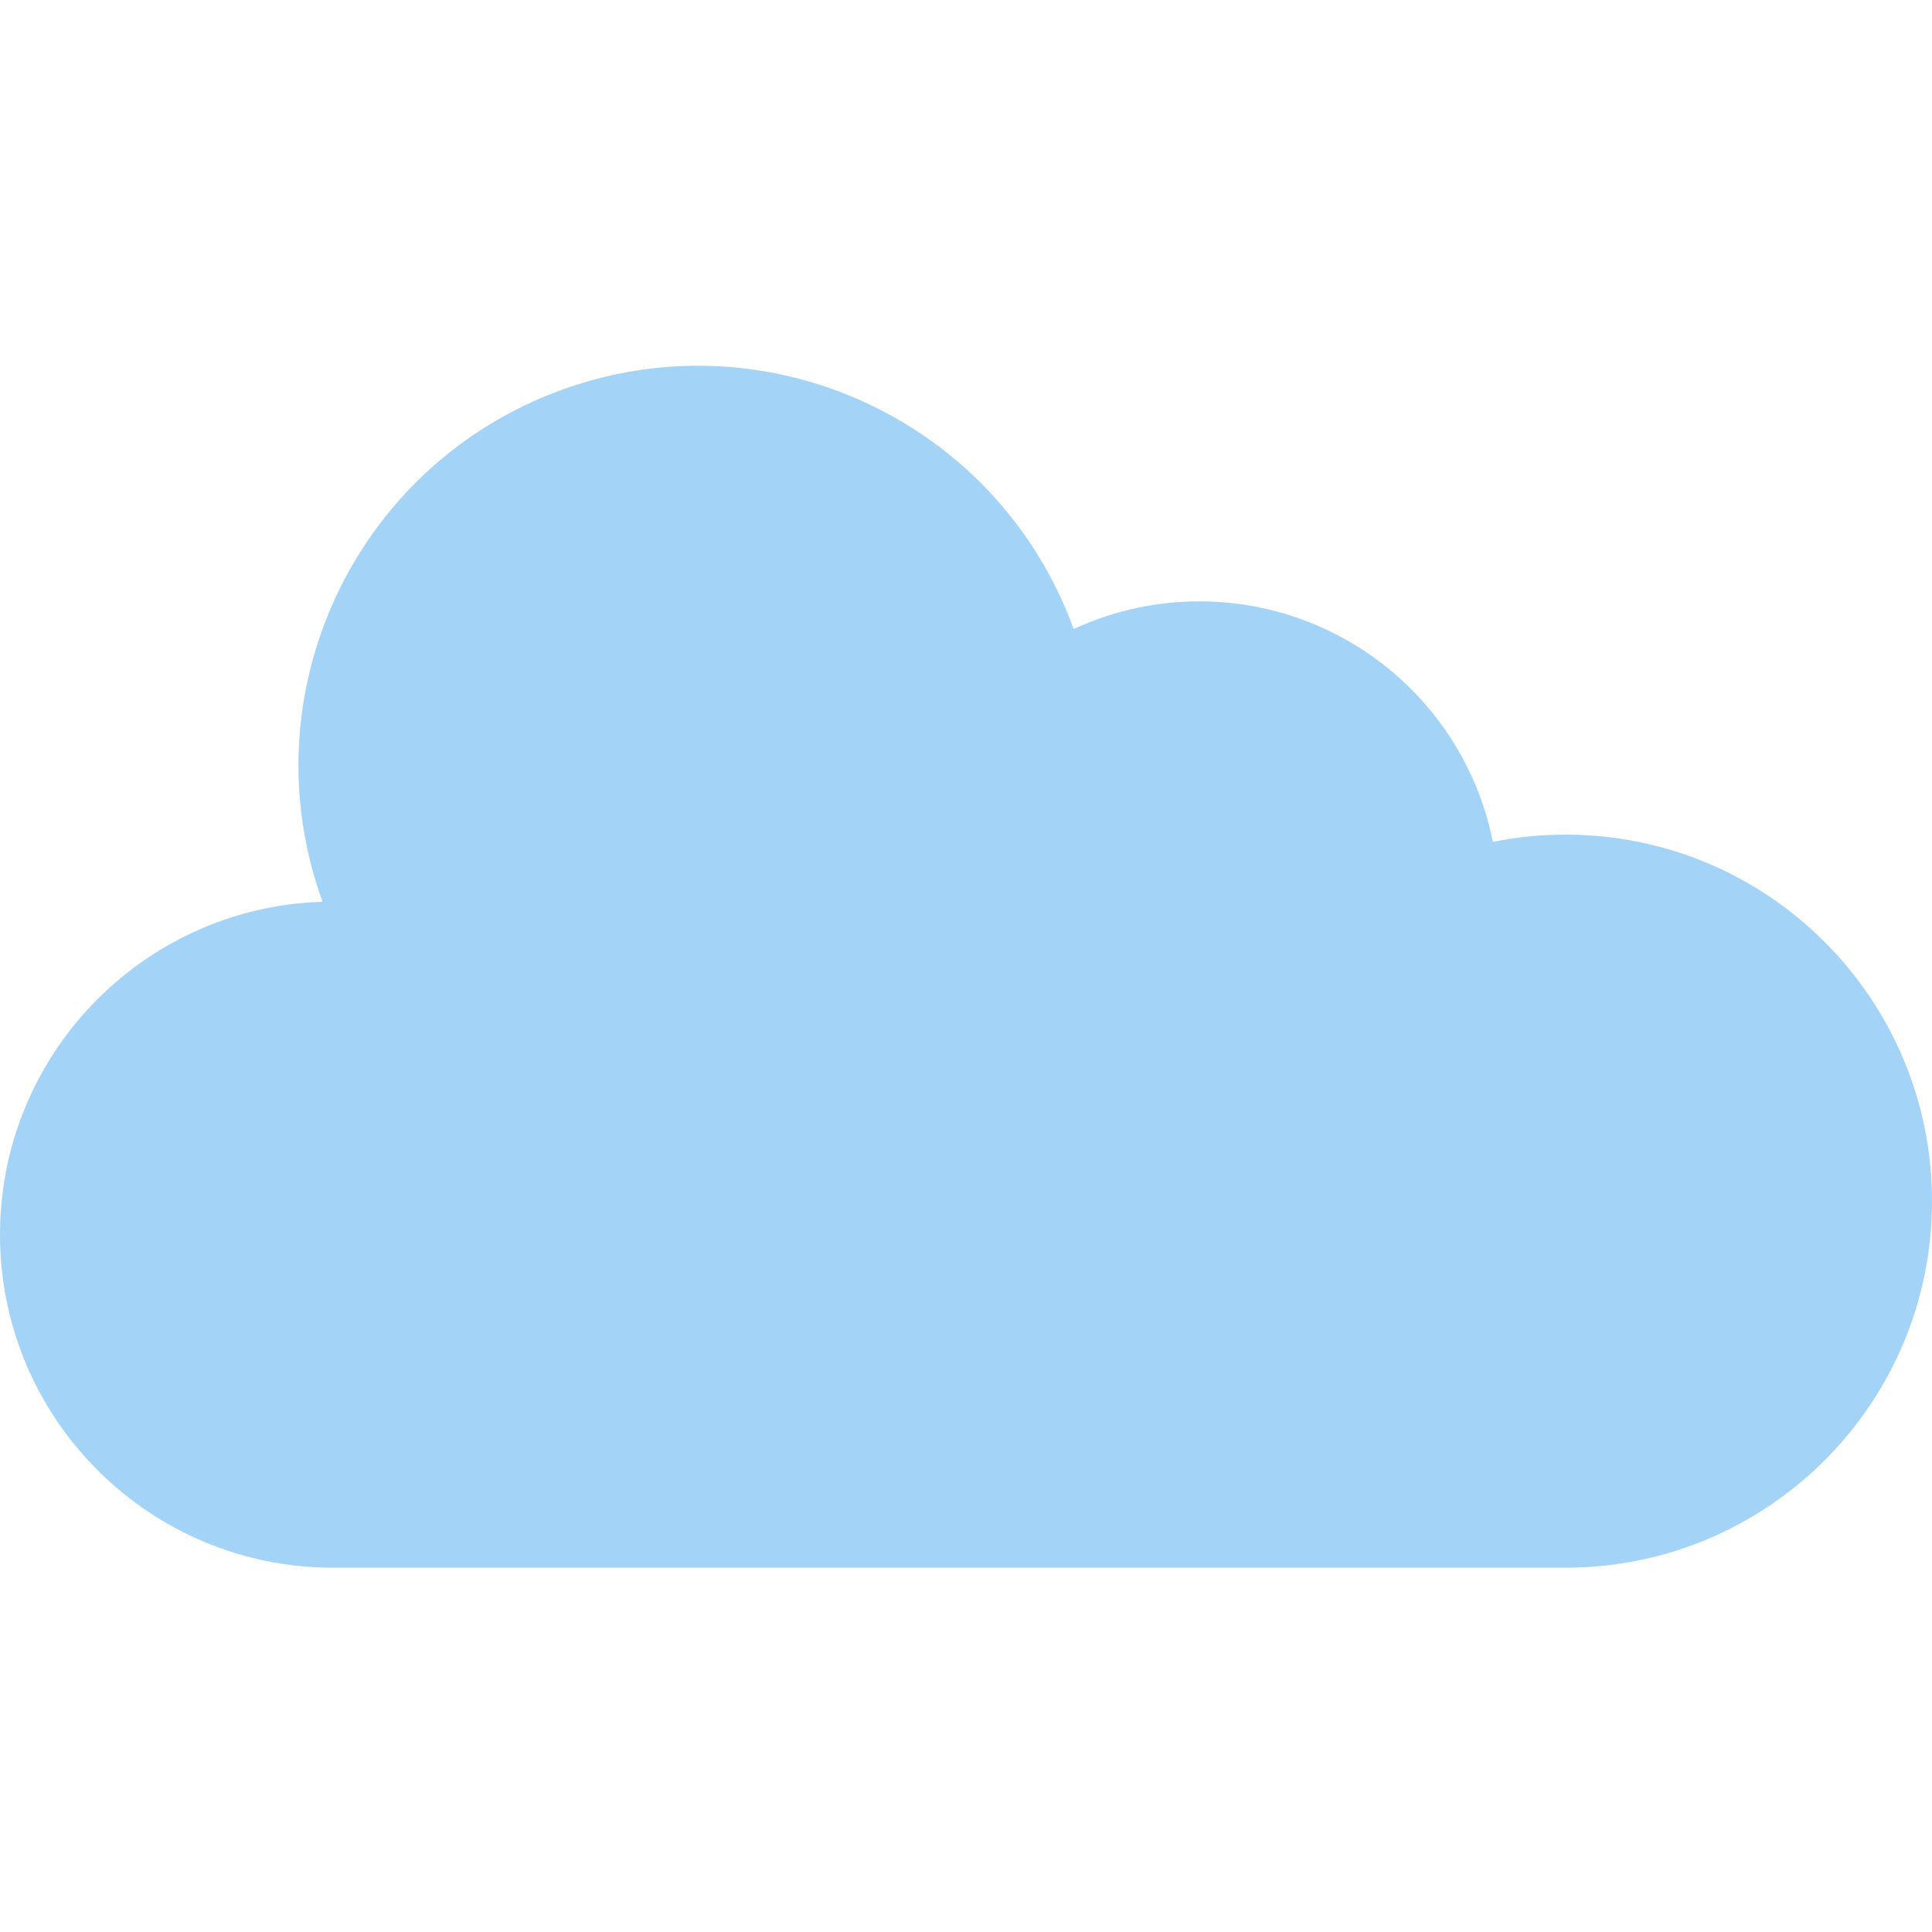
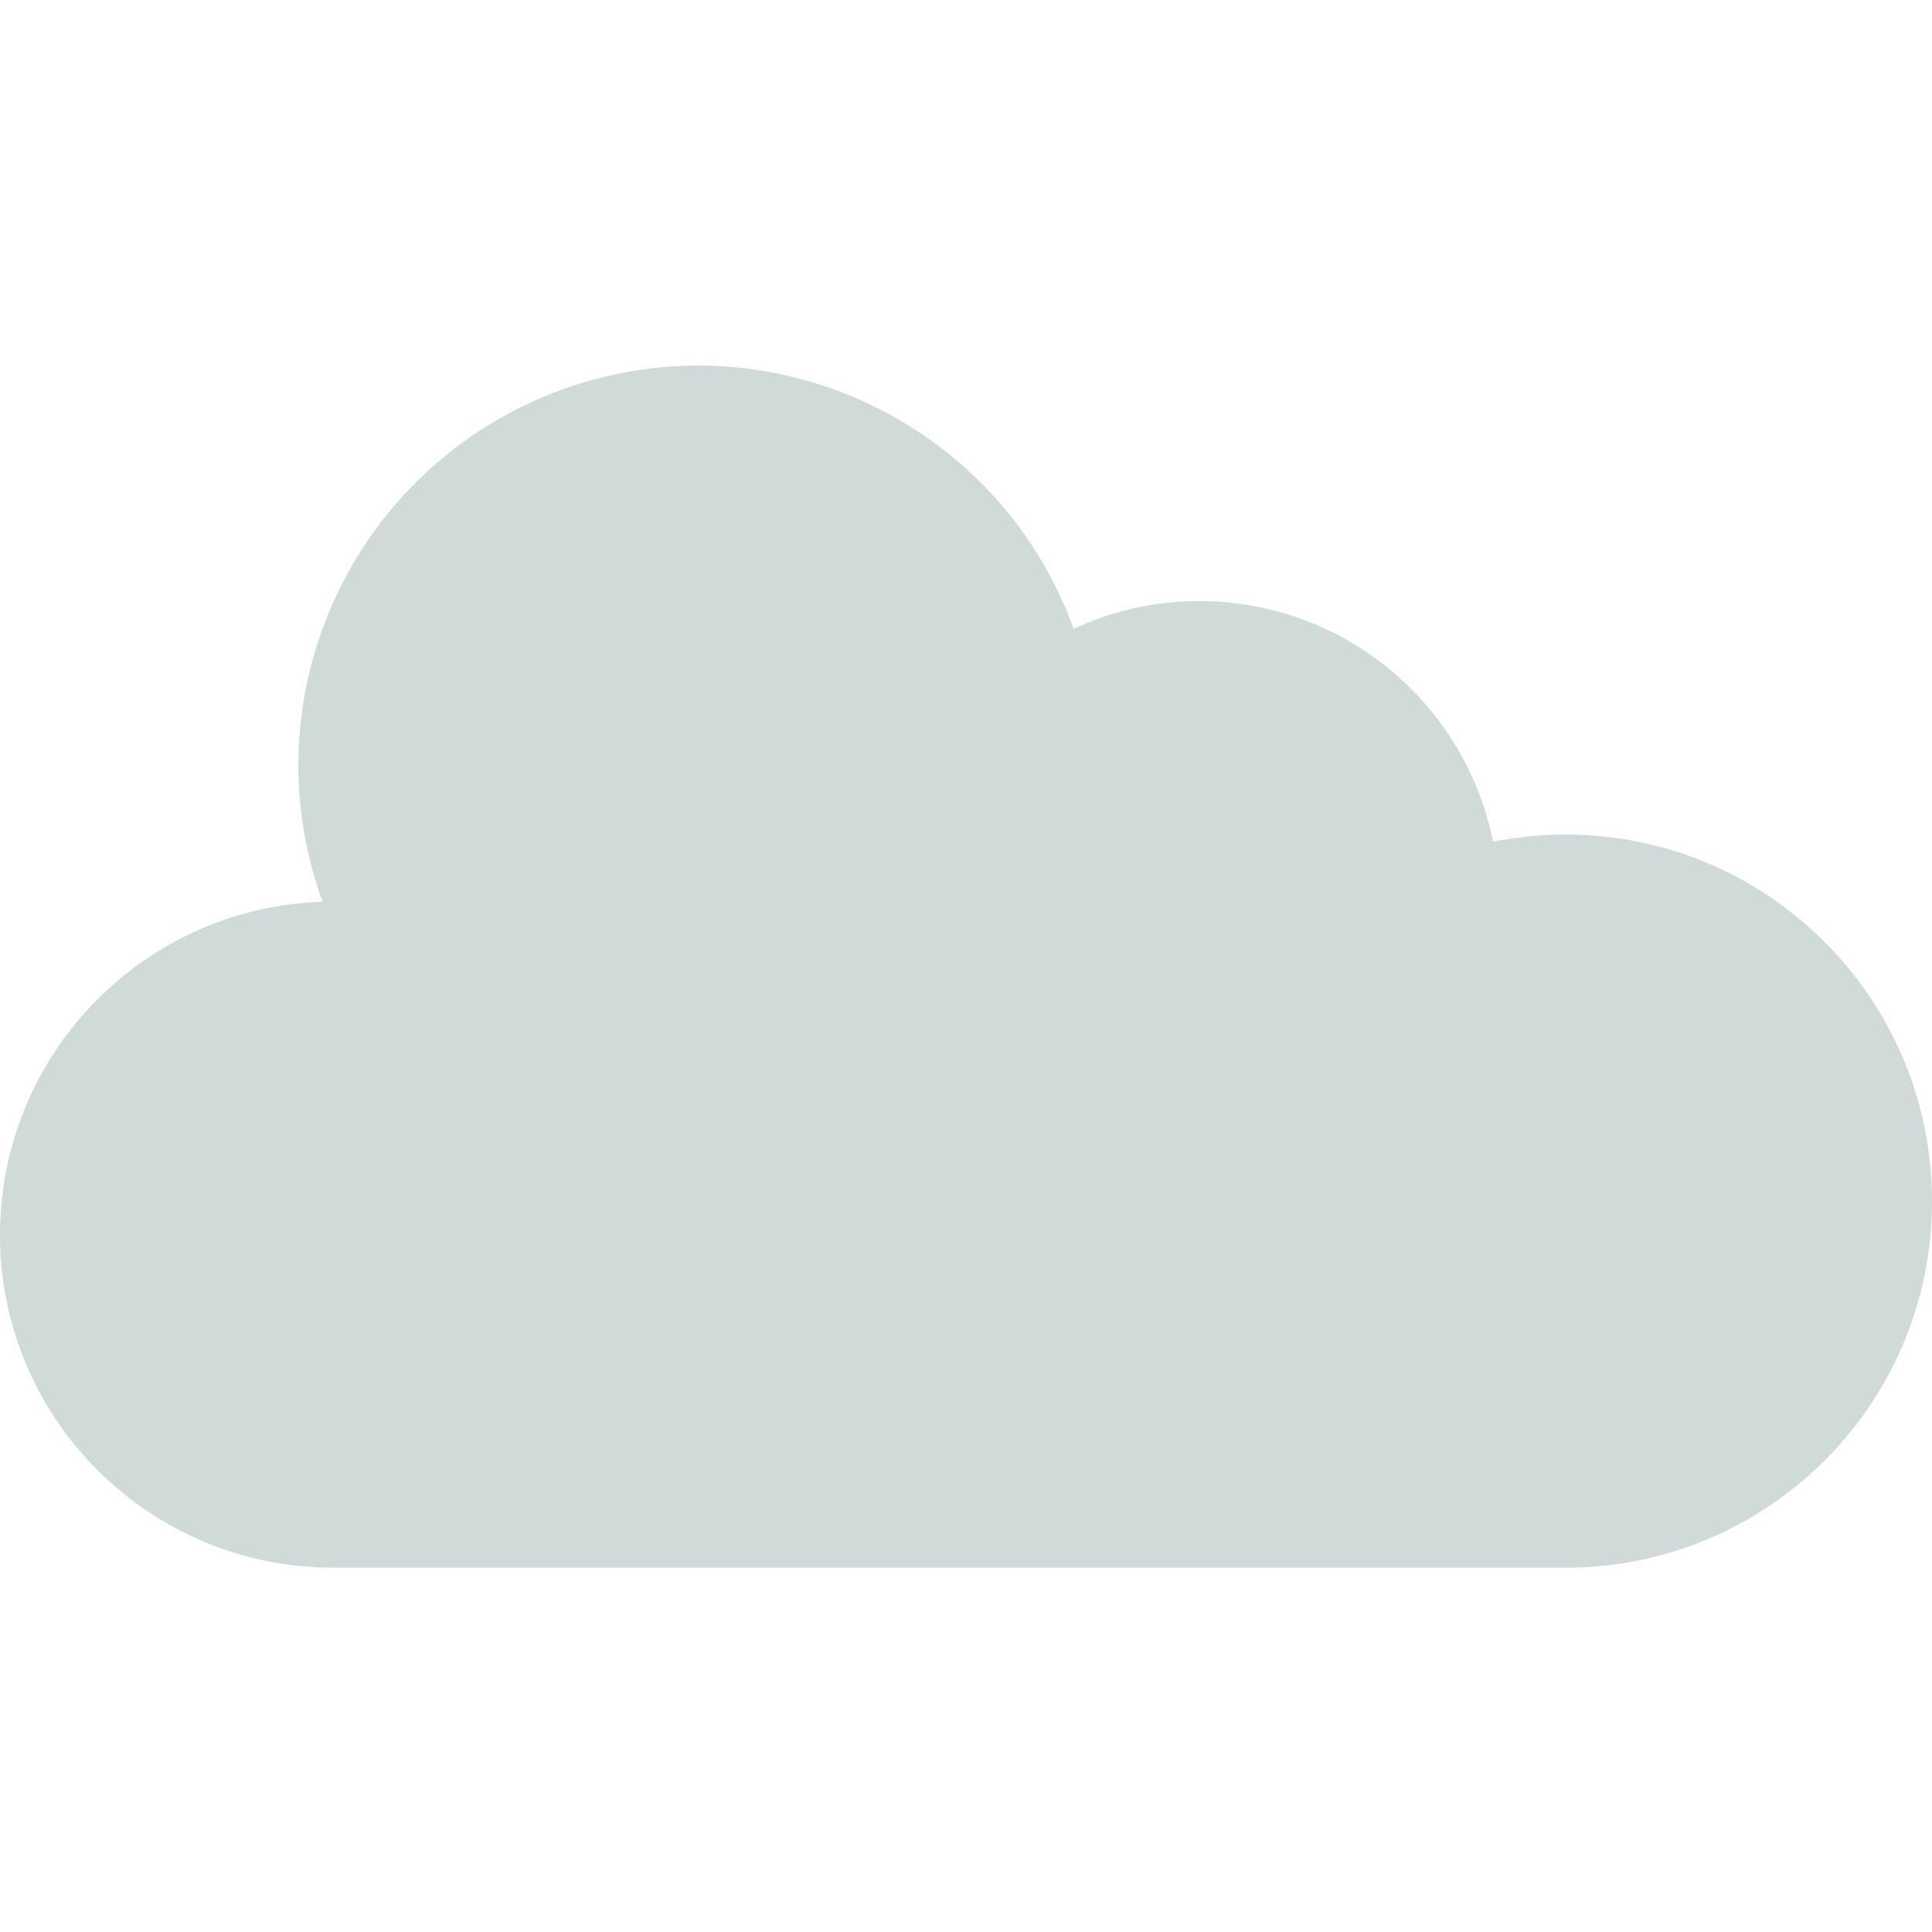
- <svg xmlns="http://www.w3.org/2000/svg" height="463pt" viewBox="0 -87 463.834 463" width="463pt">
-   <path d="m375.836 112.957c-5.852 0-11.691.582-17.426 1.742-4.324-21.582-18.305-39.992-37.934-49.957-19.625-9.965-42.738-10.383-62.715-1.137-18.078-49.797-73.102-75.508-122.898-57.43s-75.508 73.105-57.43 122.898c-43.621 1.379-78.078 37.484-77.426 81.121.656 43.641 36.184 78.691 79.828 78.762h296c48.598 0 88-39.398 88-88 0-48.602-39.402-88-88-88zm0 0" fill="#a3d4f7" />
+ <svg xmlns="http://www.w3.org/2000/svg" version="1.1" id="Livello_1" x="0px" y="0px" viewBox="0 0 463 463" style="enable-background:new 0 0 463 463;" xml:space="preserve">
+   <style type="text/css">
+ 	.st0{fill:#D0DAD9;}
+ </style>
+   <path class="st0" d="M375.2,200c-5.8,0-11.7,0.6-17.4,1.7c-4.3-21.5-18.3-39.9-37.9-49.9c-19.6-9.9-42.7-10.4-62.6-1.1  c-18-49.7-73-75.4-122.7-57.3s-75.4,73-57.3,122.7c-43.5,1.4-77.9,37.4-77.3,81c0.7,43.6,36.1,78.5,79.7,78.6h295.5  c48.5,0,87.8-39.3,87.8-87.8S423.7,200,375.2,200z" />
</svg>
